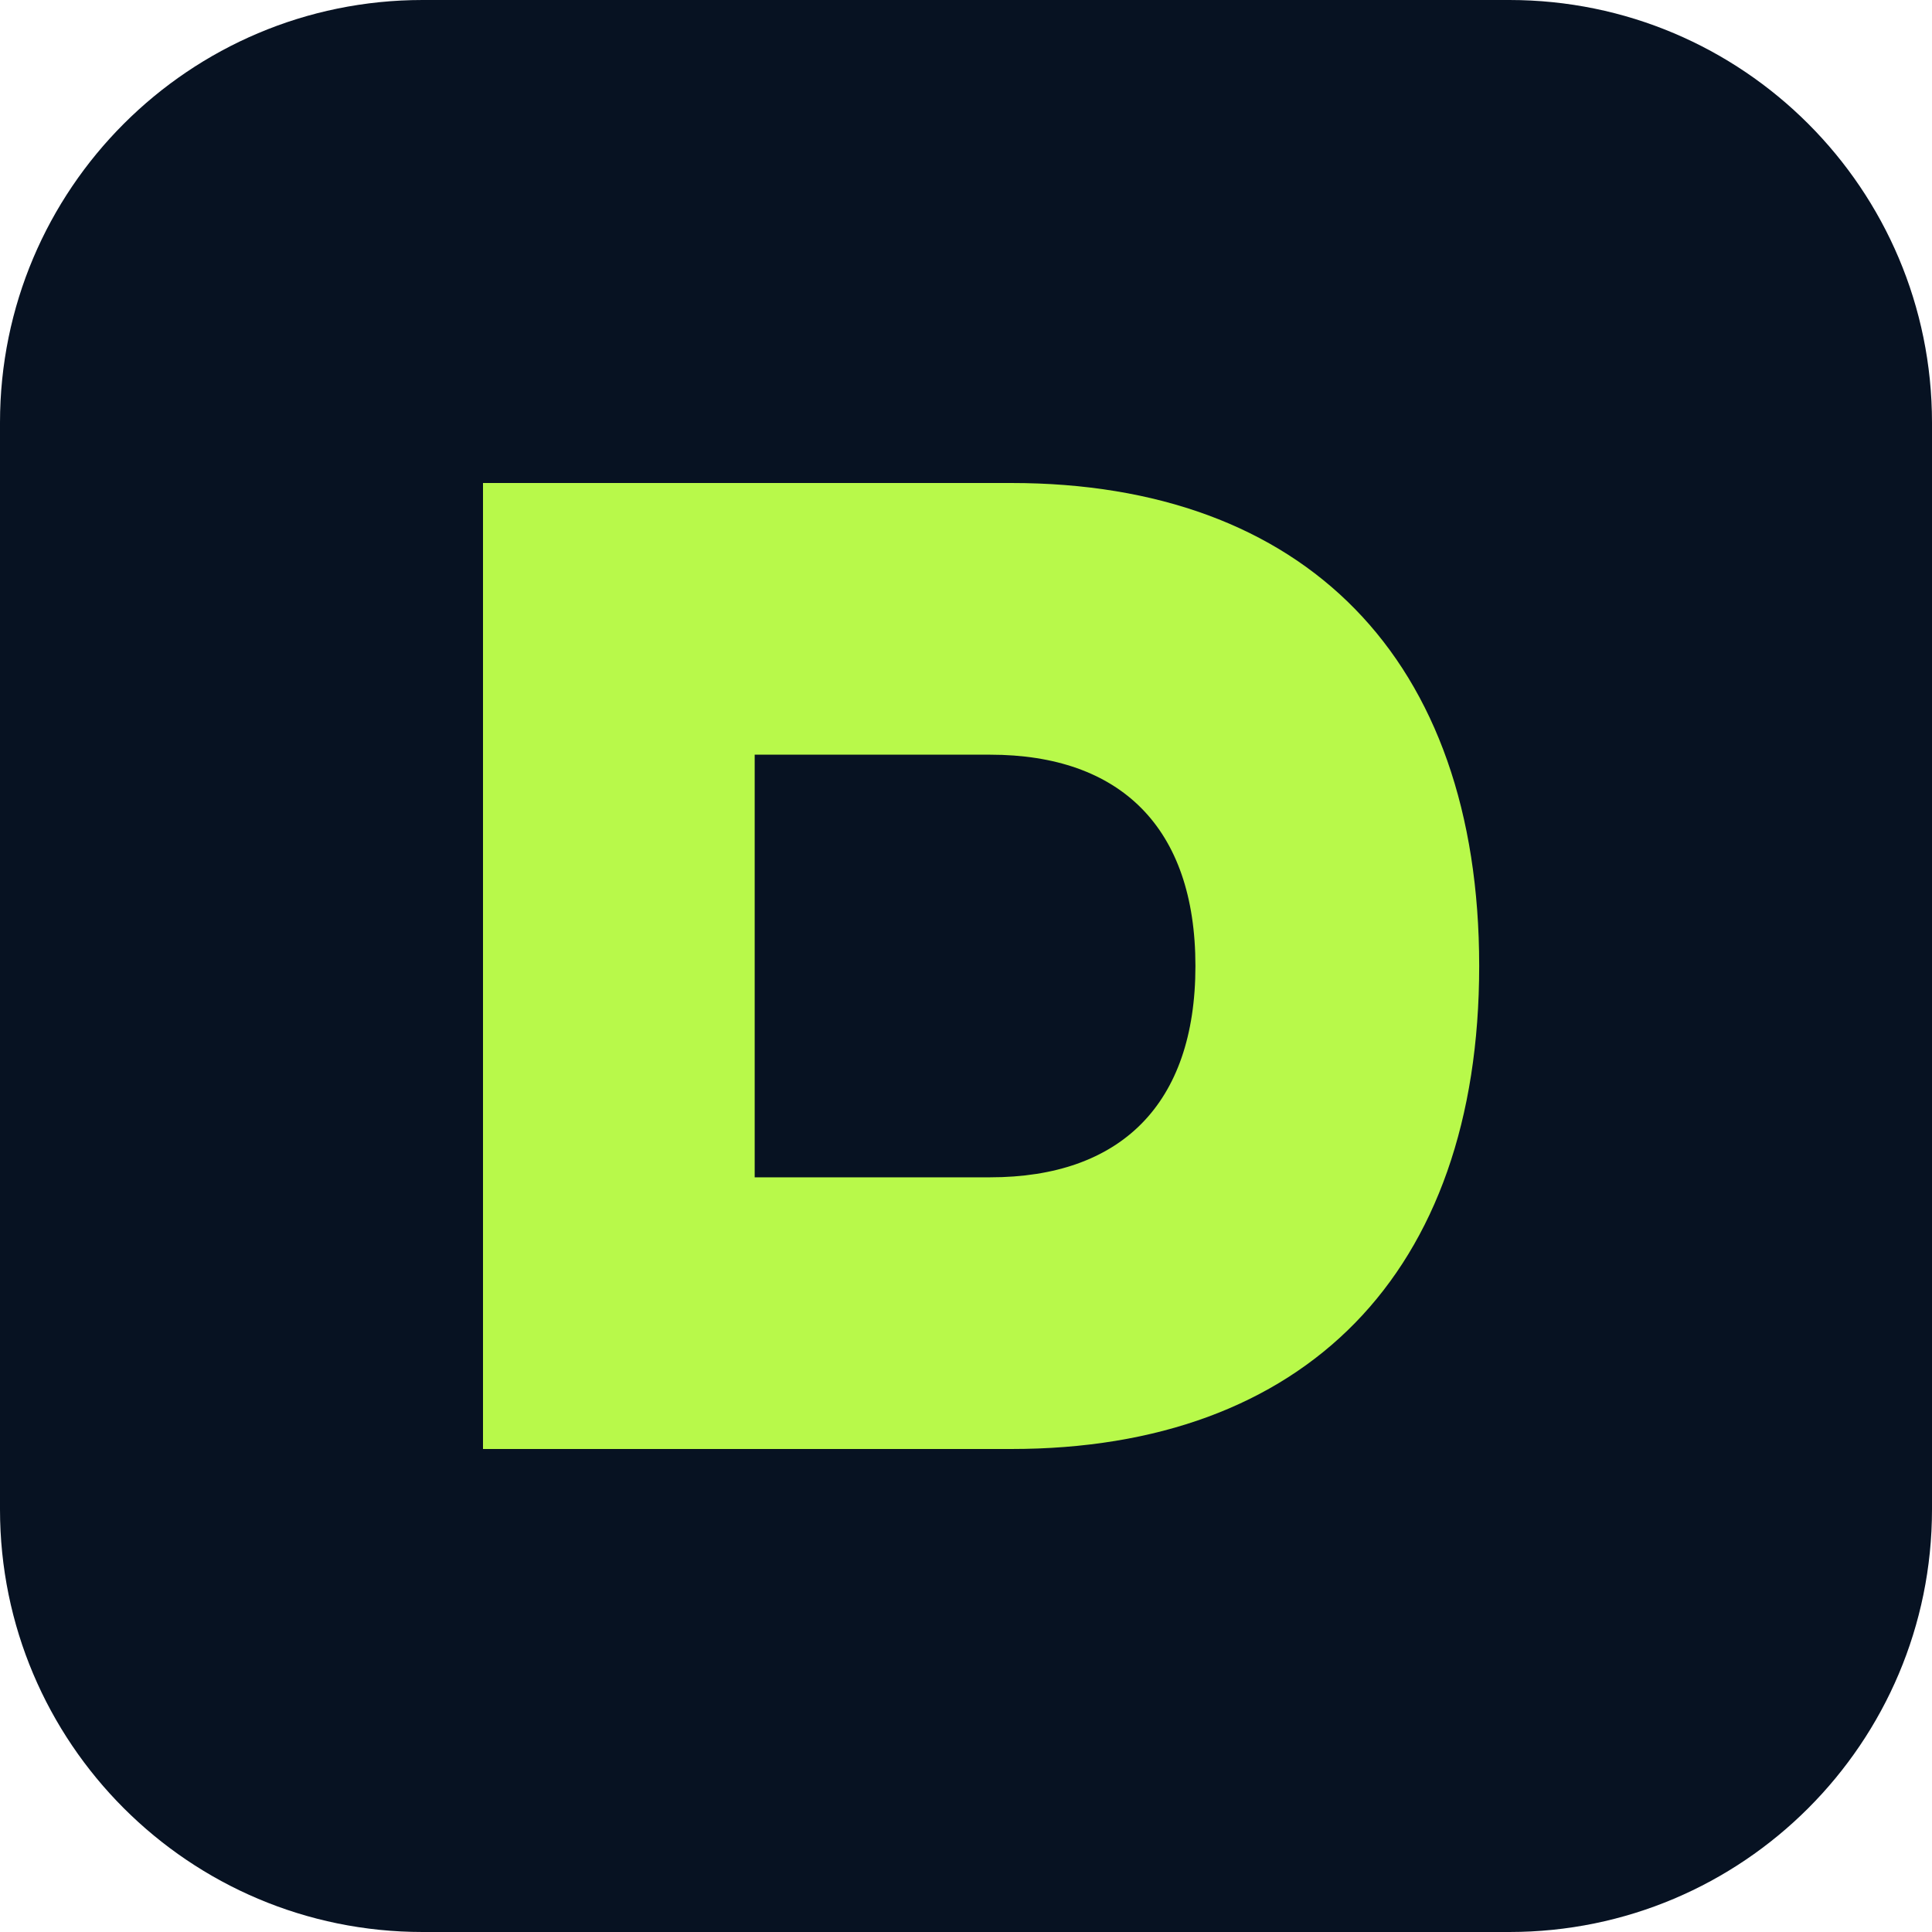
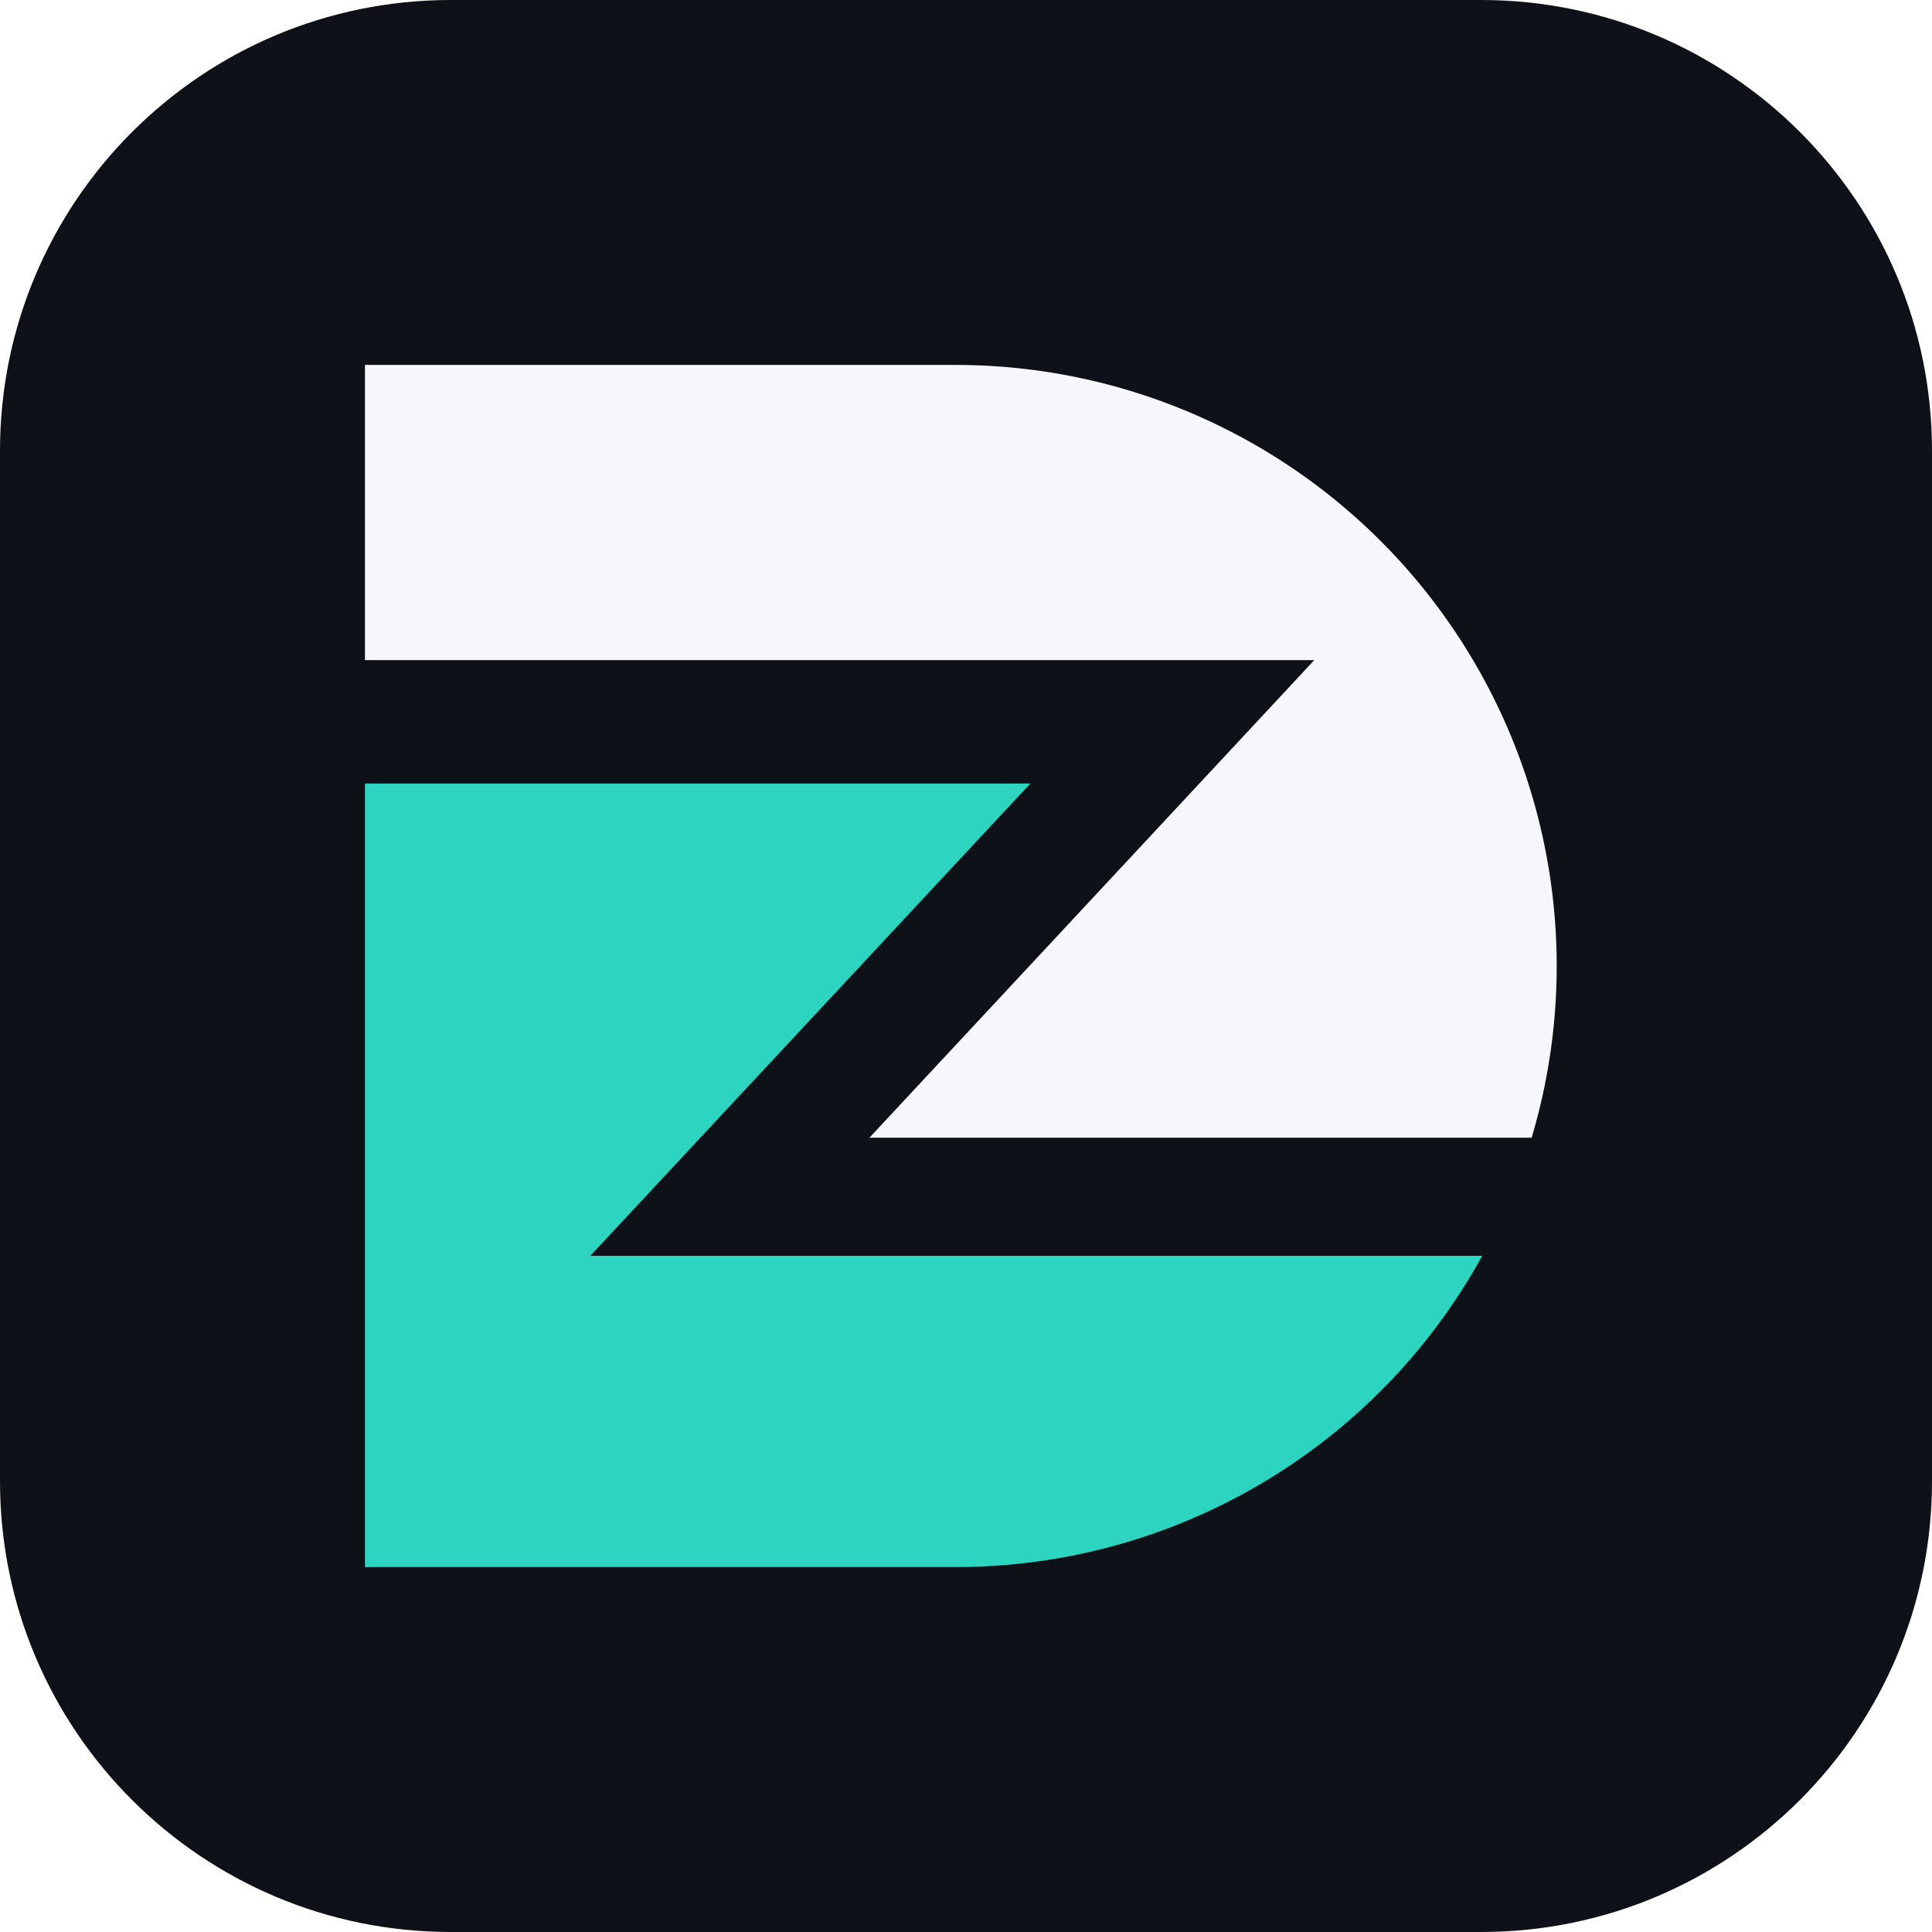
- <svg xmlns="http://www.w3.org/2000/svg" viewBox="0 0 64 64">
-   <rect width="64" height="64" rx="14" fill="#071222" />
-   <path d="M16 16h17.5C43.2 16 49 21.8 49 32S43.2 48 33.5 48H16V16Zm9 9v14h7.8c4.3 0 6.8-2.4 6.8-7s-2.5-7-6.8-7H25Z" fill="#b8f94a" />
+ <svg xmlns="http://www.w3.org/2000/svg" viewBox="0 0 180 180">
+   <rect width="180" height="180" rx="42" fill="#0e1117" />
+   <path d="M34 34H89A56 56 0 0 1 142.7 106H81L122.45 61.5H34Z" fill="#f5f7fa" />
+   <path d="M34 73H96L55 117H138.1A56 56 0 0 1 89 146H34Z" fill="#2dd4bf" />
</svg>
